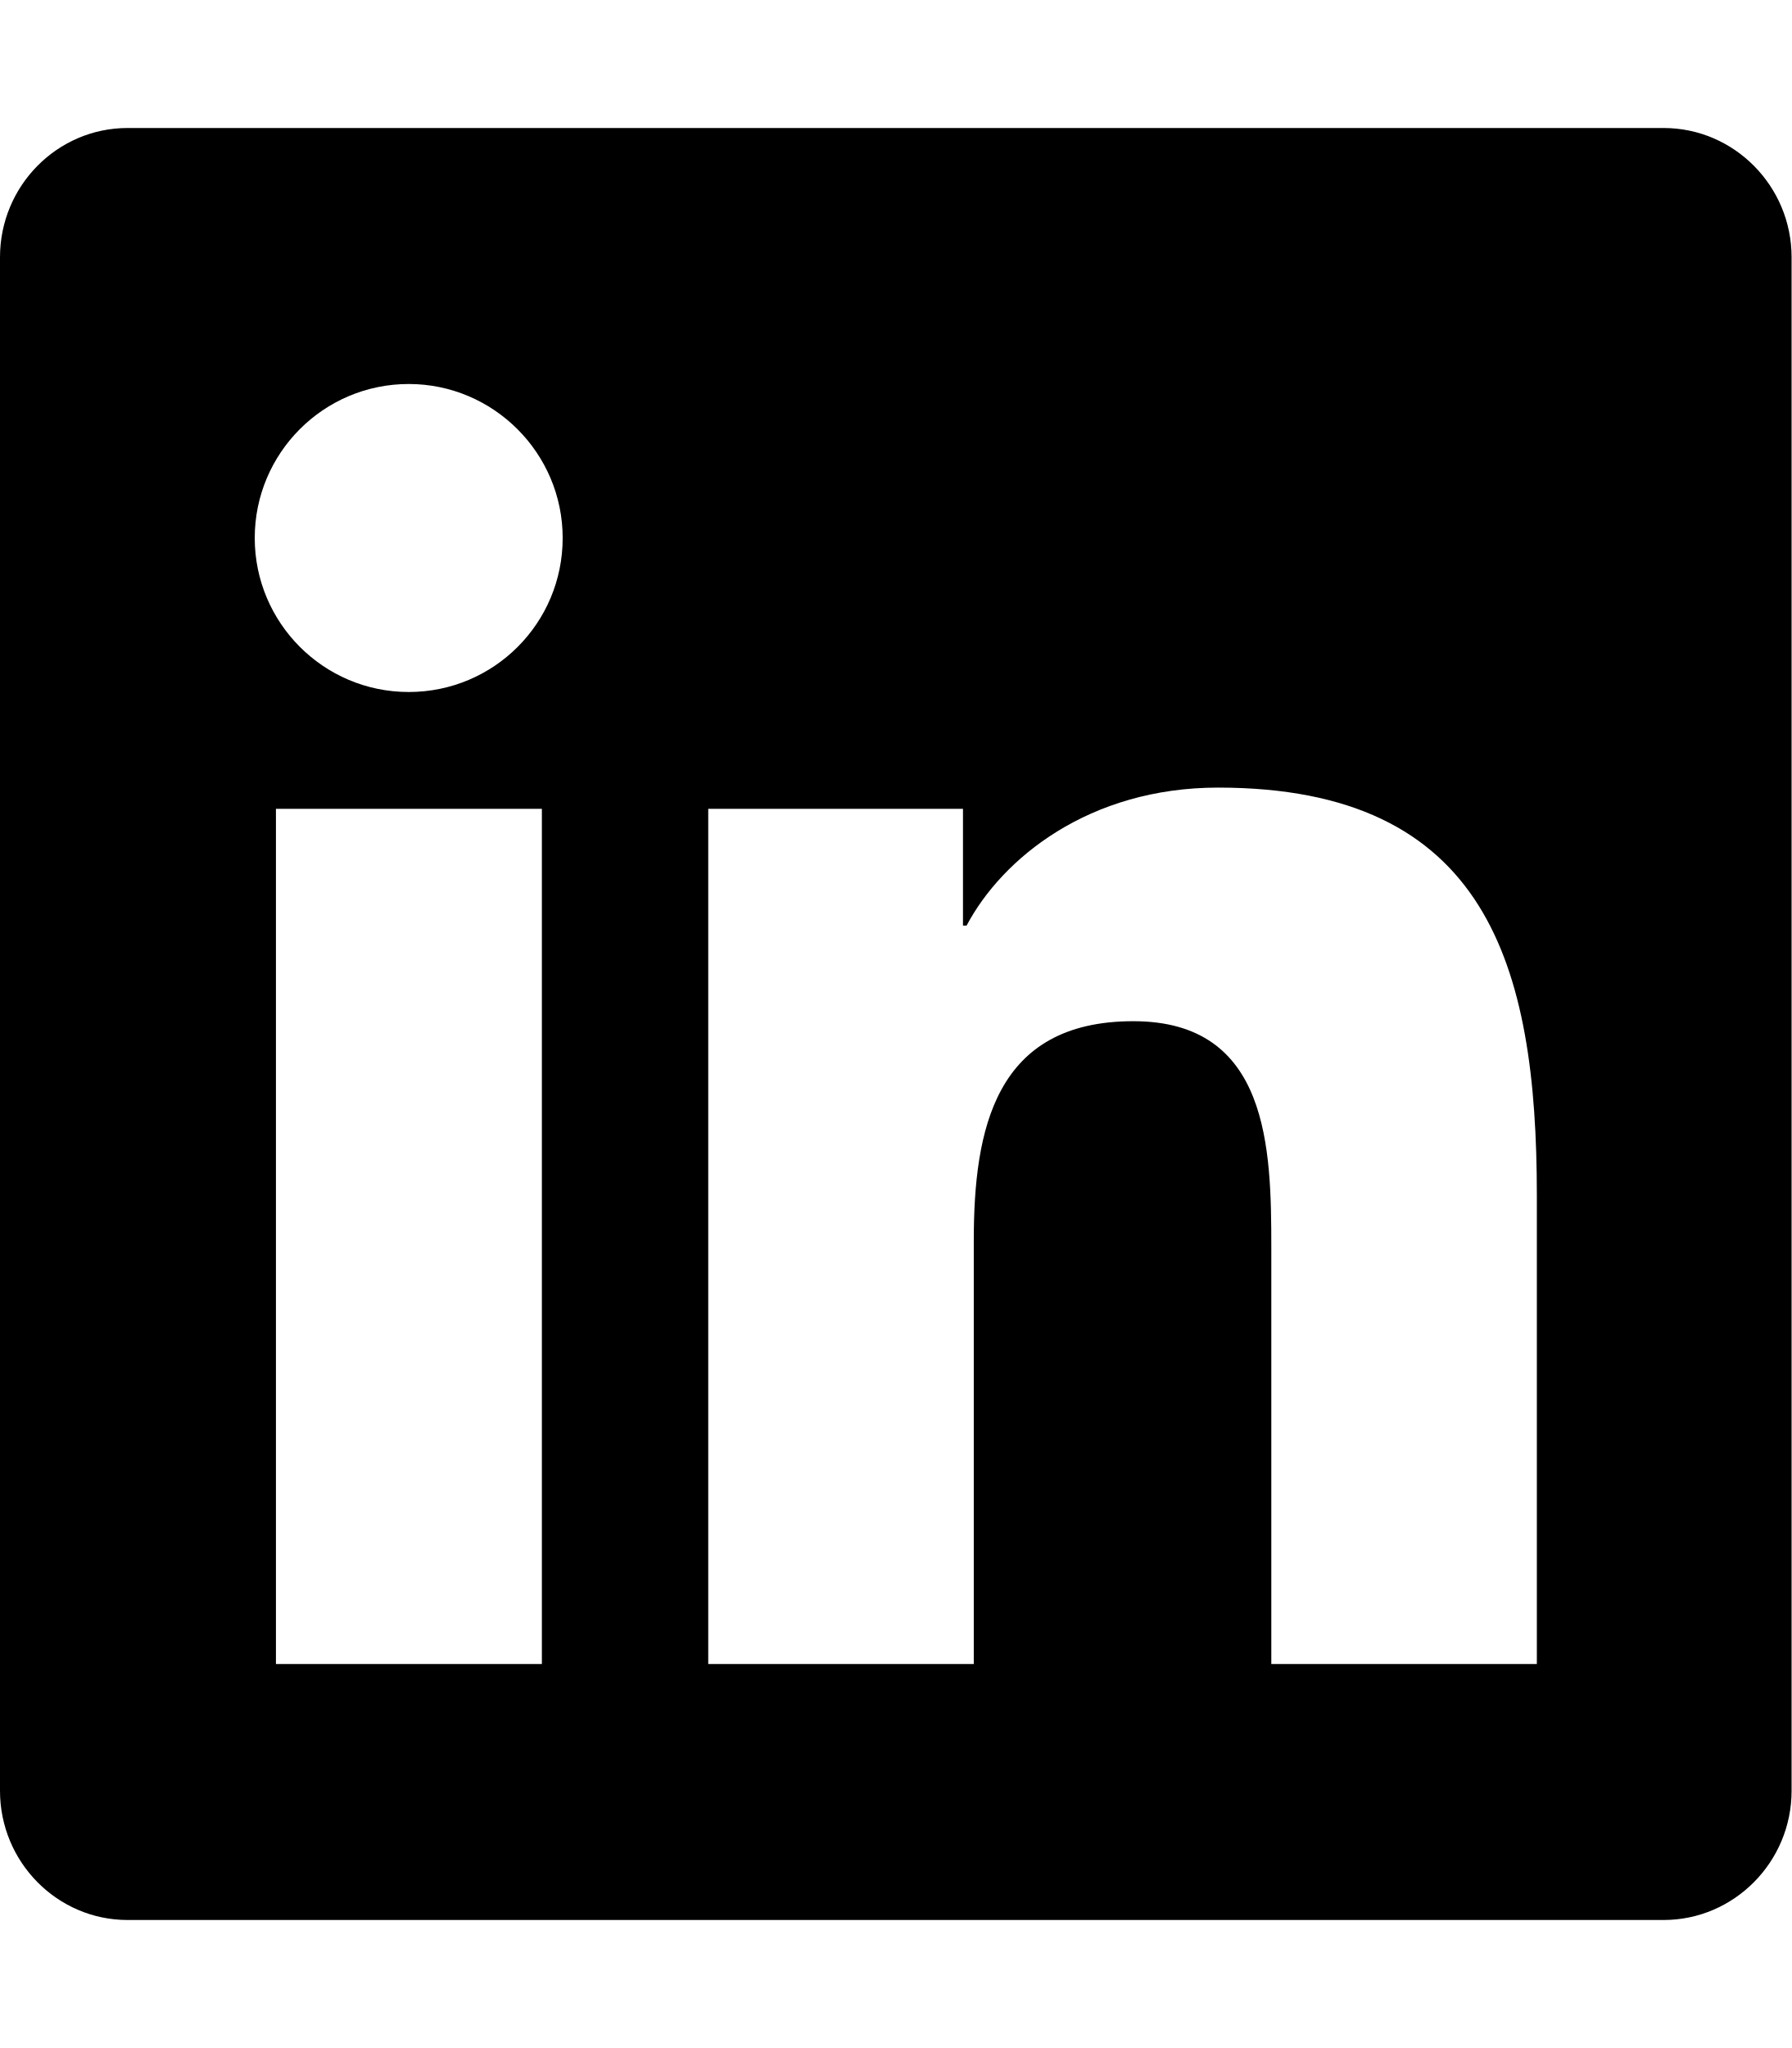
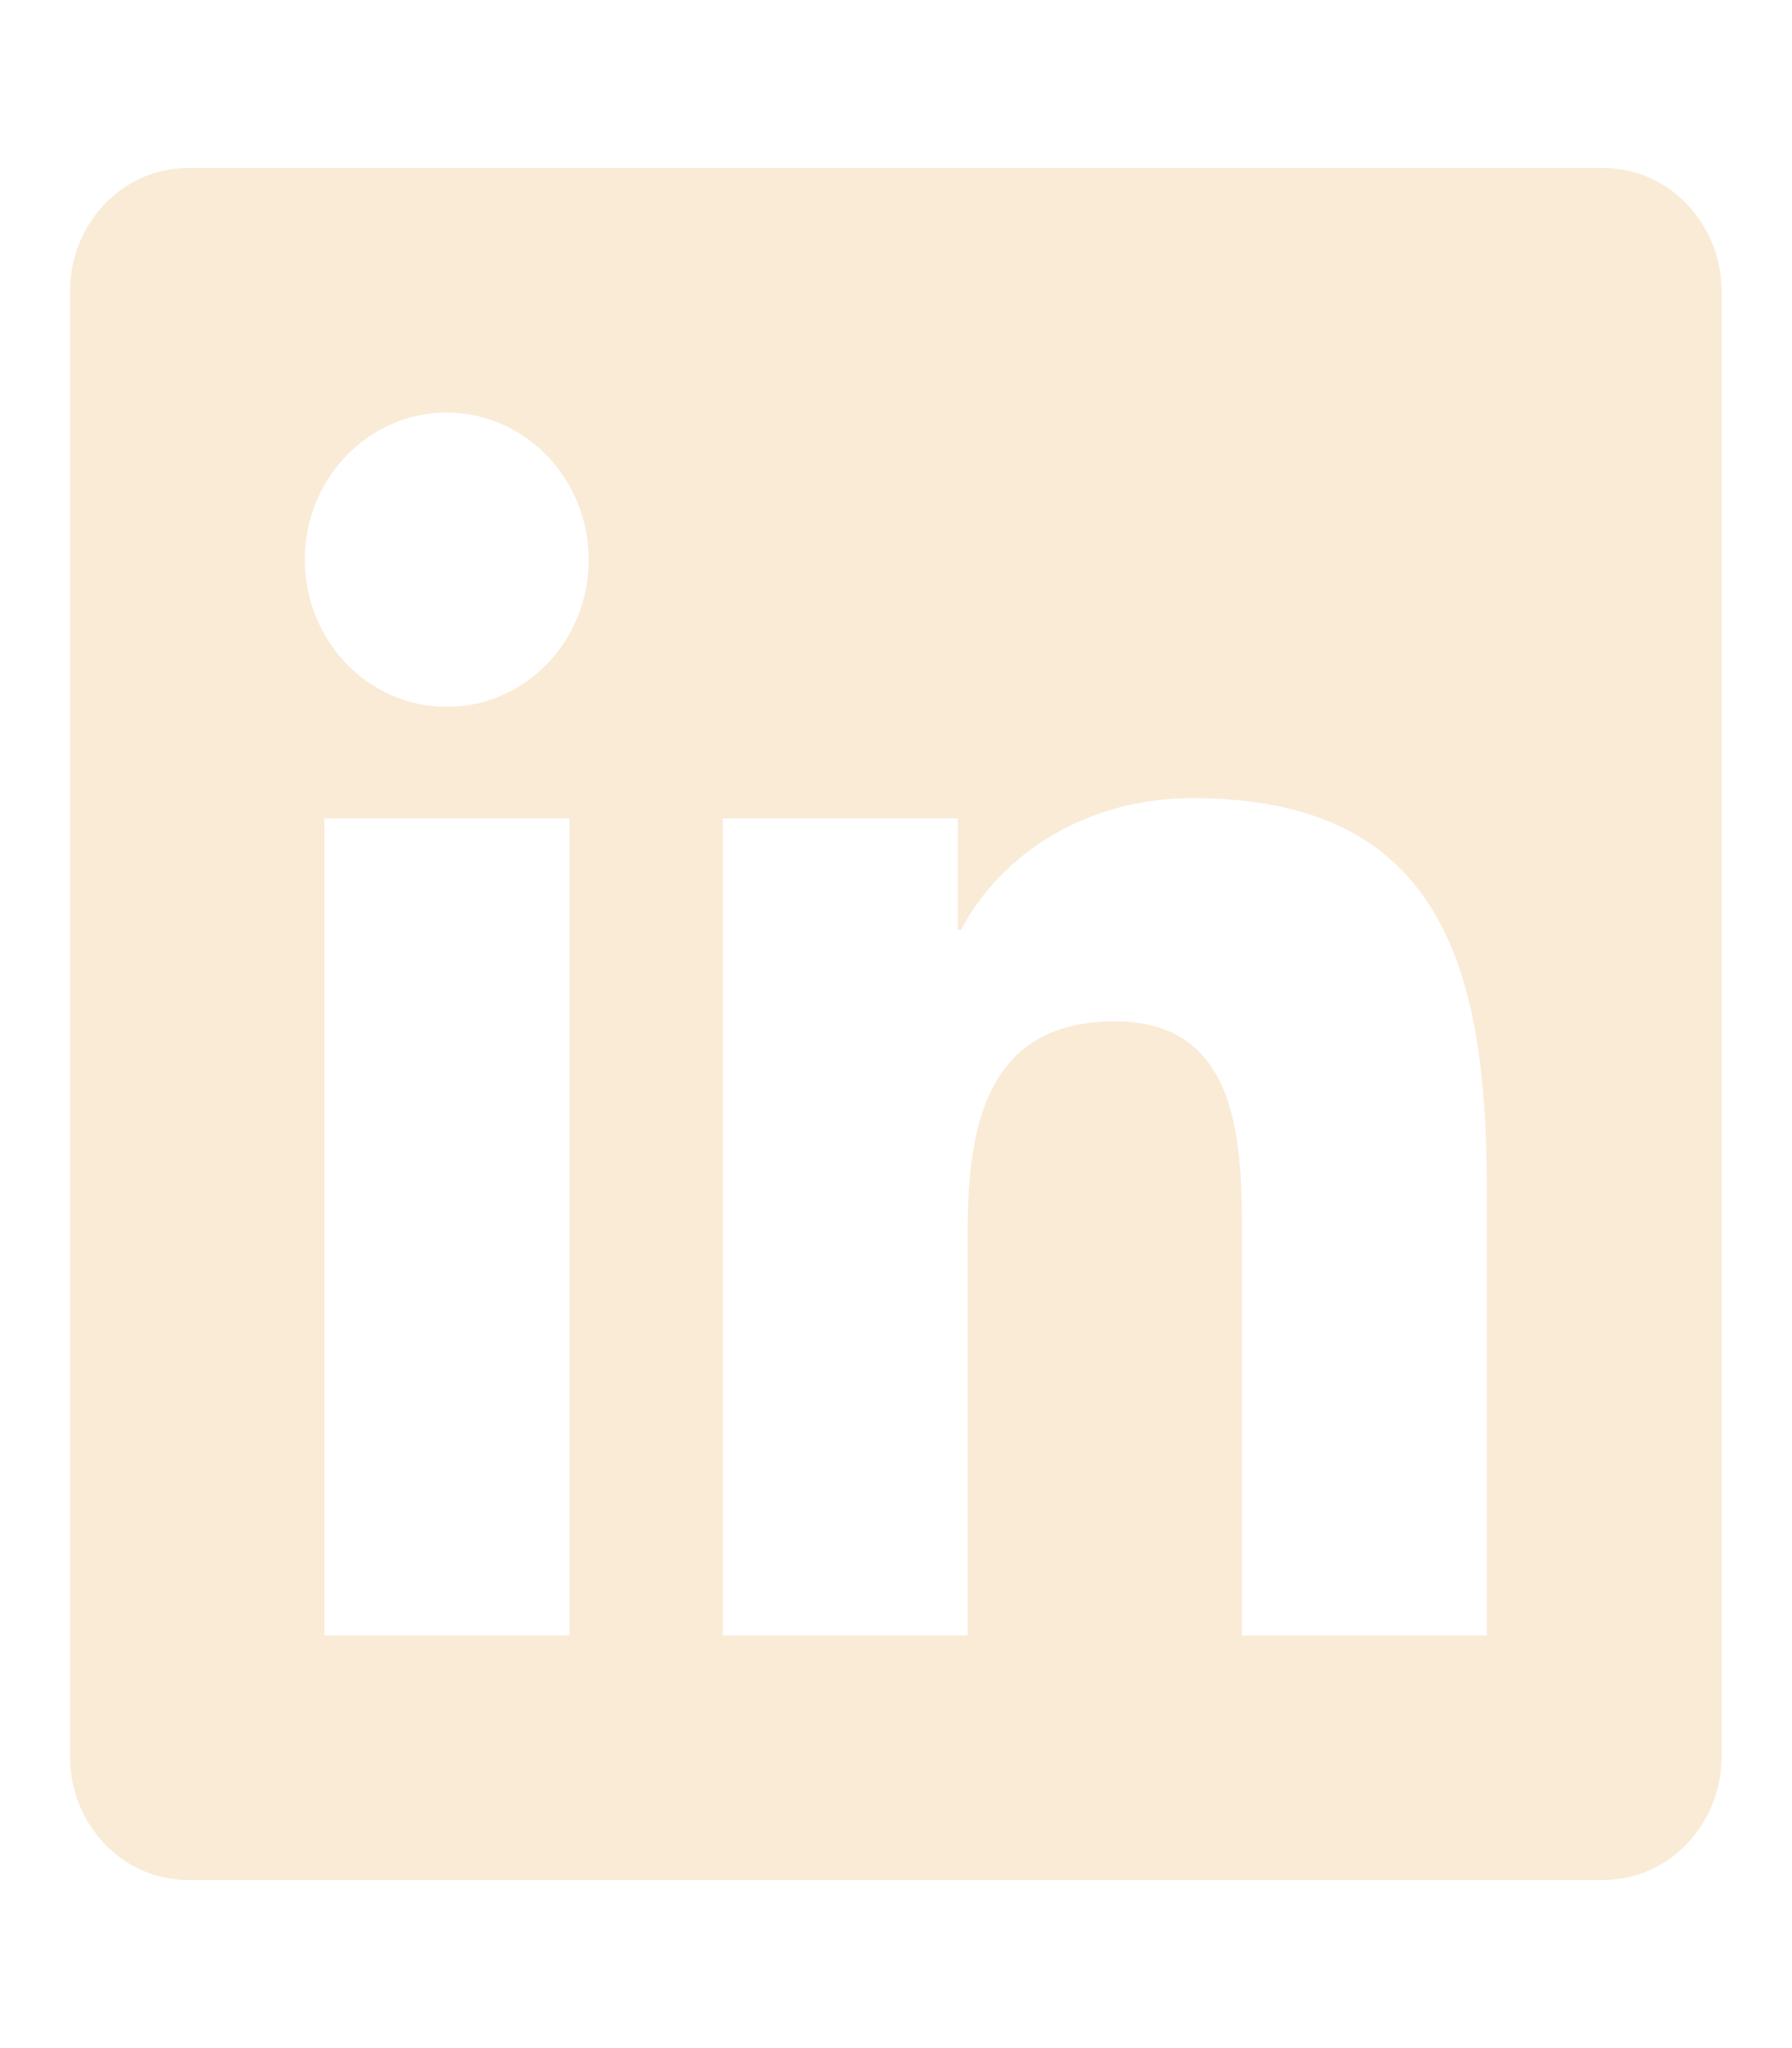
- <svg xmlns="http://www.w3.org/2000/svg" viewBox="0 0 448 512">
-   <path d="M416 32H31.9C14.3 32 0 46.5 0 64.3v383.4C0 465.5 14.3 480 31.9 480H416c17.6 0 32-14.5 32-32.3V64.3c0-17.8-14.4-32.3-32-32.3zM135.4 416H69V202.2h66.5V416zm-33.2-243c-21.3 0-38.5-17.3-38.5-38.5S80.9 96 102.2 96c21.2 0 38.5 17.3 38.5 38.5 0 21.3-17.2 38.5-38.5 38.5zm282.1 243h-66.4V312c0-24.8-.5-56.7-34.5-56.7-34.6 0-39.9 27-39.9 54.9V416h-66.4V202.2h63.7v29.2h.9c8.9-16.8 30.6-34.5 62.9-34.5 67.2 0 79.7 44.3 79.7 101.9V416z" />
+ <svg xmlns="http://www.w3.org/2000/svg" width="100%" height="100%" viewBox="0 0 448 512" version="1.1" xml:space="preserve" style="fill-rule:evenodd;clip-rule:evenodd;stroke-linejoin:round;stroke-miterlimit:2;">
+   <path d="M401,42l-354.092,-0c-16.225,-0 -29.408,13.853 -29.408,30.858l-0,366.284c-0,17.005 13.183,30.858 29.408,30.858l354.092,0c16.225,0 29.5,-13.853 29.5,-30.858l0,-366.284c0,-17.005 -13.275,-30.858 -29.5,-30.858Zm-258.586,366.857l-61.305,0l0,-204.255l61.305,-0l0,204.255Zm-30.698,-232.152c-19.636,0 -35.493,-16.527 -35.493,-36.781c0,-20.253 15.857,-36.781 35.493,-36.781c19.543,-0 35.492,16.528 35.492,36.781c-0,20.349 -15.856,36.781 -35.492,36.781Zm260.061,232.152l-61.213,0l0,-99.357c0,-23.693 -0.461,-54.169 -31.805,-54.169c-31.896,0 -36.782,25.795 -36.782,52.449l-0,101.077l-61.213,0l0,-204.255l58.724,-0l-0,27.896l0.829,0c8.205,-16.05 28.21,-32.96 57.986,-32.96c61.95,0 73.474,42.323 73.474,97.351l-0,111.968Z" style="fill:#faebd7;fill-rule:nonzero;" />
</svg>
